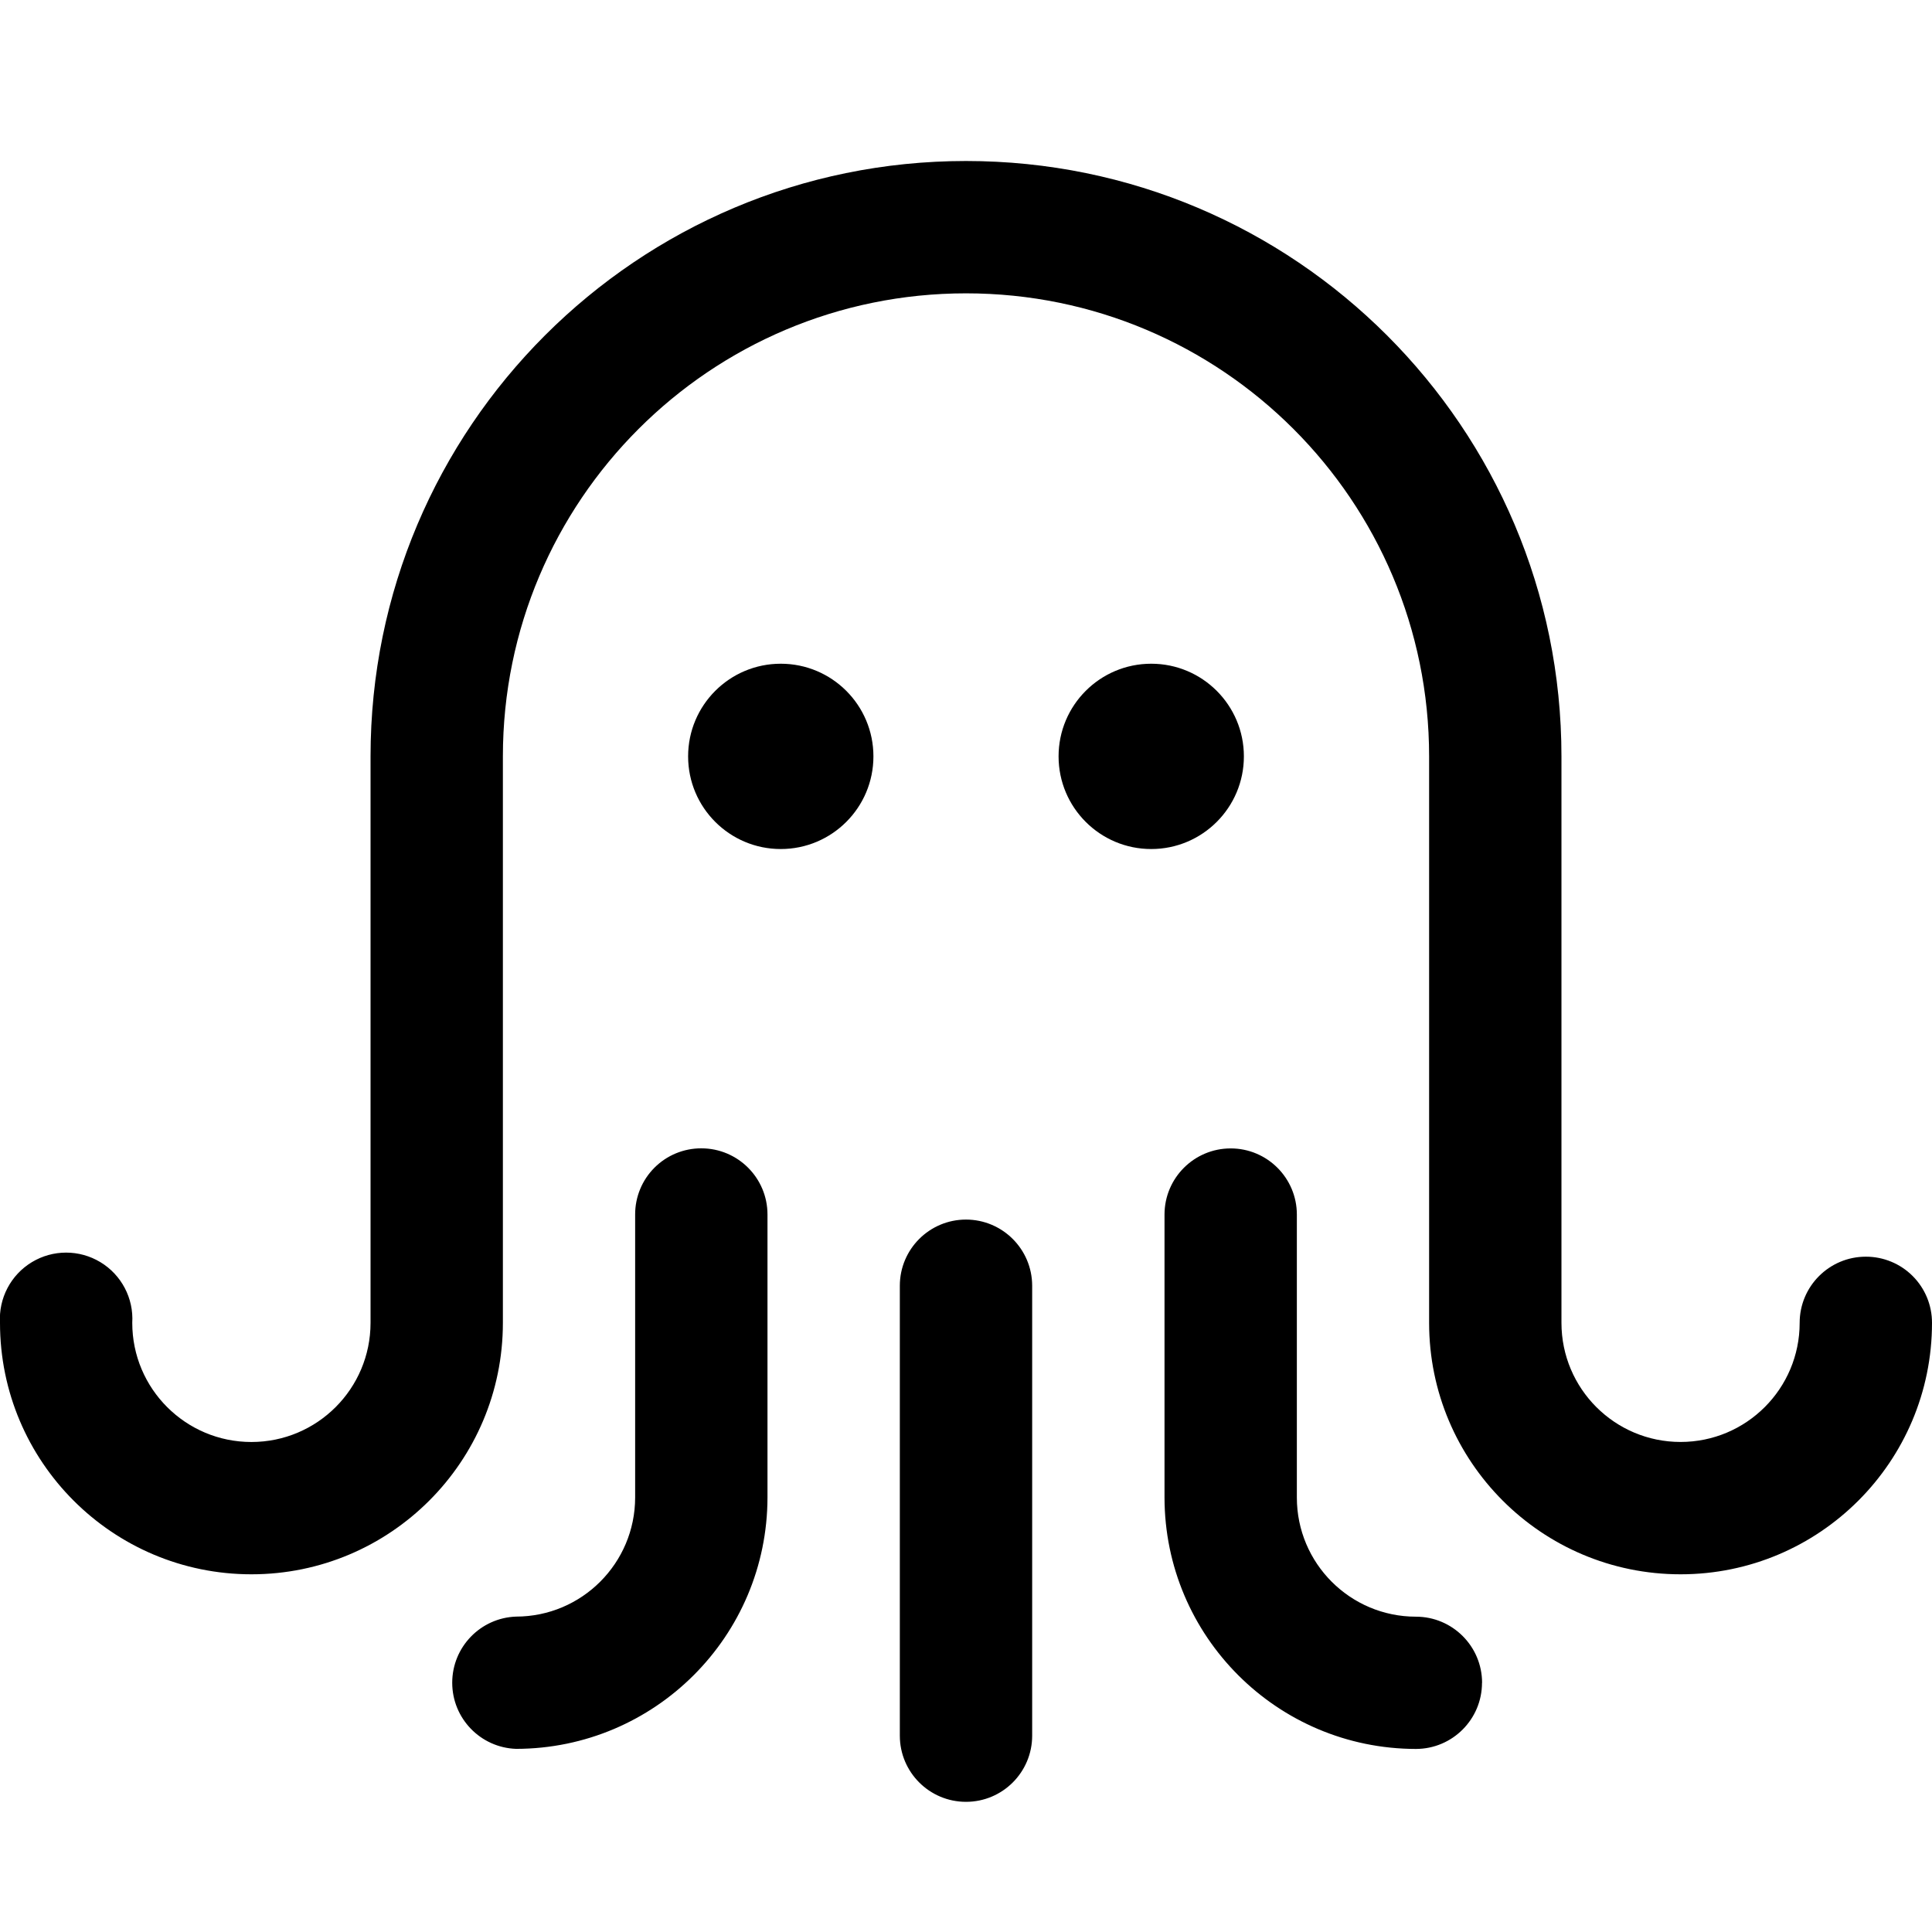
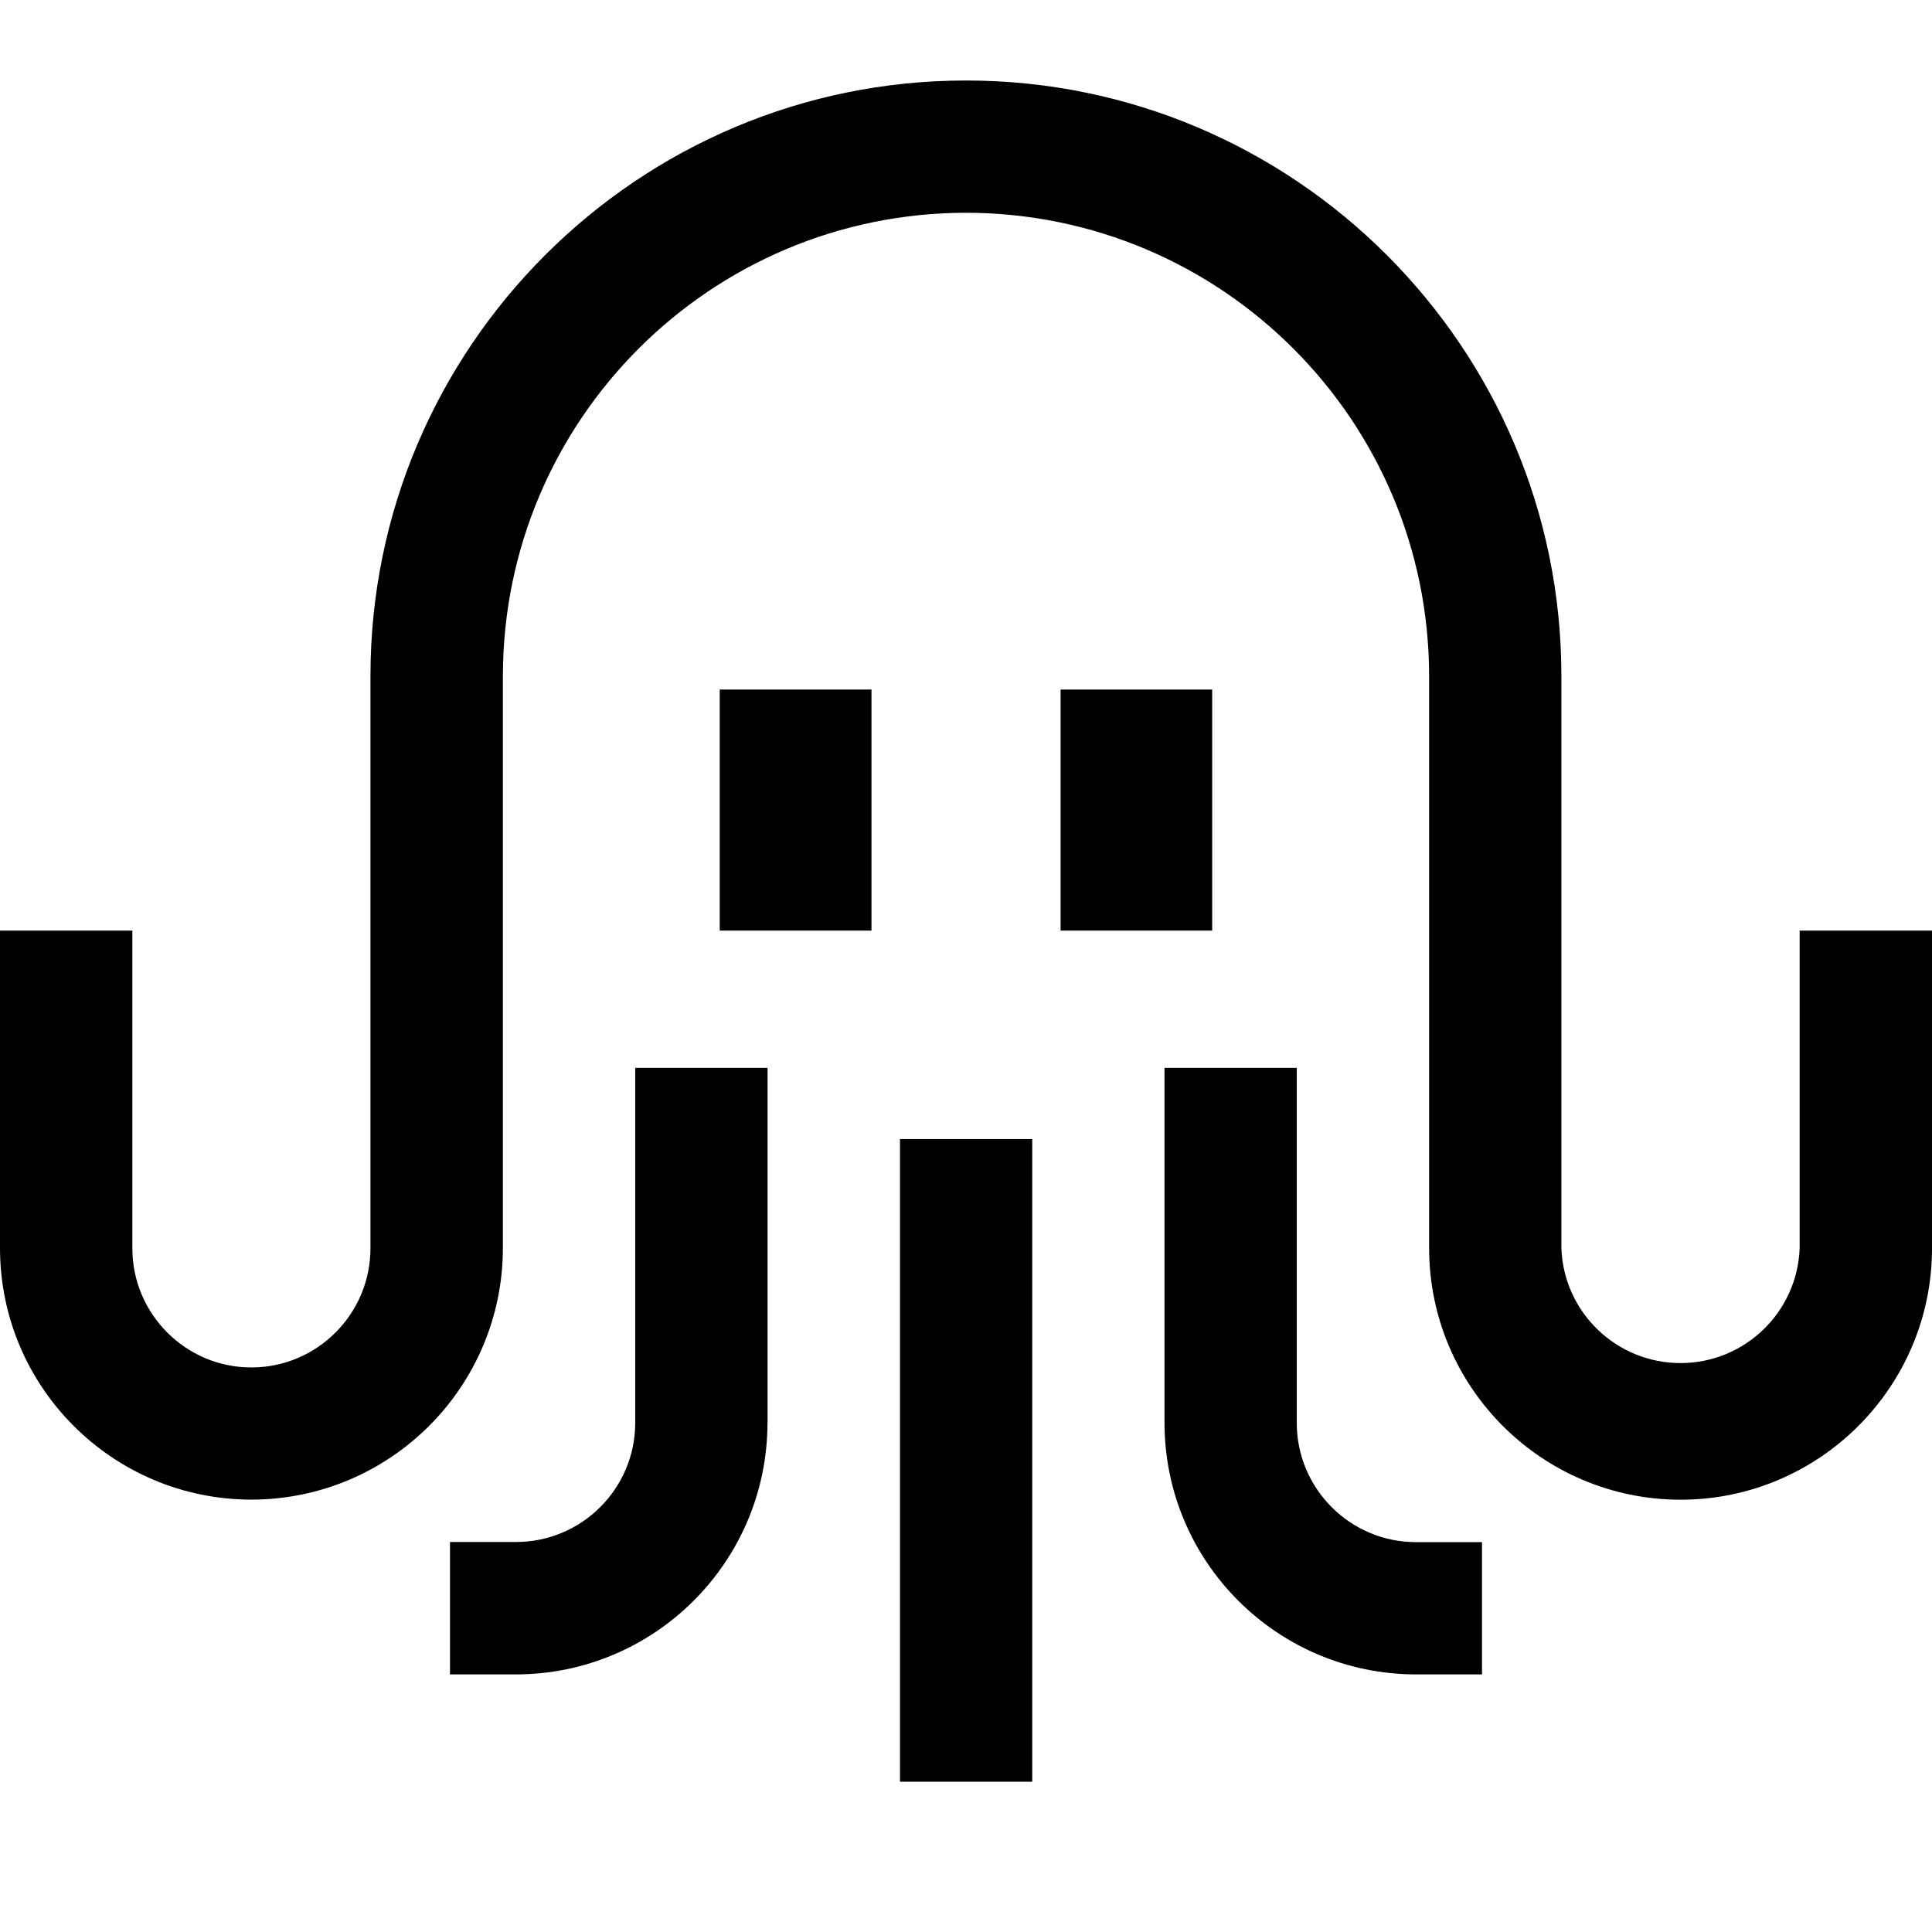
<svg xmlns="http://www.w3.org/2000/svg" fill="currentColor" fill-rule="evenodd" height="1em" style="flex:none;line-height:1" viewBox="0 0 24 24" width="1em">
-   <path d="M18.41 20.904a.822.822 0 01-.821.822 3.127 3.127 0 01-3.123-3.123v-3.515a.822.822 0 011.644 0v3.515a1.48 1.48 0 001.479 1.48.822.822 0 01.822.821zm4.768-5.293a.822.822 0 00-.822.822 1.479 1.479 0 11-2.959 0V9.397a7.397 7.397 0 10-14.794 0v7.036a1.48 1.48 0 01-2.96 0 .823.823 0 10-1.643 0 3.123 3.123 0 006.247 0V9.397a5.753 5.753 0 0111.506 0v7.036a3.123 3.123 0 006.247 0 .82.82 0 00-.822-.822zM12 15.15a.822.822 0 00-.822.822v5.589a.822.822 0 001.644 0v-5.59a.823.823 0 00-.822-.821zm-3.288-.885a.82.82 0 00-.822.822v3.515a1.481 1.481 0 01-1.479 1.48.822.822 0 000 1.643 3.127 3.127 0 003.123-3.123v-3.515a.822.822 0 00-.822-.822zm.987-6.02a1.15 1.15 0 100 2.302 1.15 1.15 0 000-2.302zm5.753 1.151a1.151 1.151 0 10-2.302 0 1.151 1.151 0 002.302 0z" />
+   <path d="M12.822 22.133H11.18V14.15h1.643v7.982zm-3.288-4.456A3.128 3.128 0 016.41 20.8H5.59v-1.645h.821c.816 0 1.48-.664 1.48-1.48v-4.41h1.644v4.41zm6.575 0c0 .815.664 1.48 1.48 1.48h.821V20.8h-.821a3.127 3.127 0 01-3.123-3.124v-4.411h1.643v4.41zM12 1c4.08 0 7.396 3.318 7.396 7.396v7.11a1.481 1.481 0 002.96 0V11.56H24v3.947c0 1.722-1.4 3.123-3.123 3.123a3.127 3.127 0 01-3.124-3.123v-7.11A5.76 5.76 0 0012 2.643a5.76 5.76 0 00-5.753 5.752v7.11a3.128 3.128 0 01-3.125 3.124A3.126 3.126 0 010 15.507V11.56h1.644v3.947c0 .815.663 1.48 1.478 1.48.817 0 1.48-.665 1.48-1.48v-7.11C4.603 4.317 7.922 1 12 1zm-1.174 10.56H8.941V8.566h1.885v2.995zm4.232-2.995v2.995h-1.883V8.566h1.883z" />
</svg>
